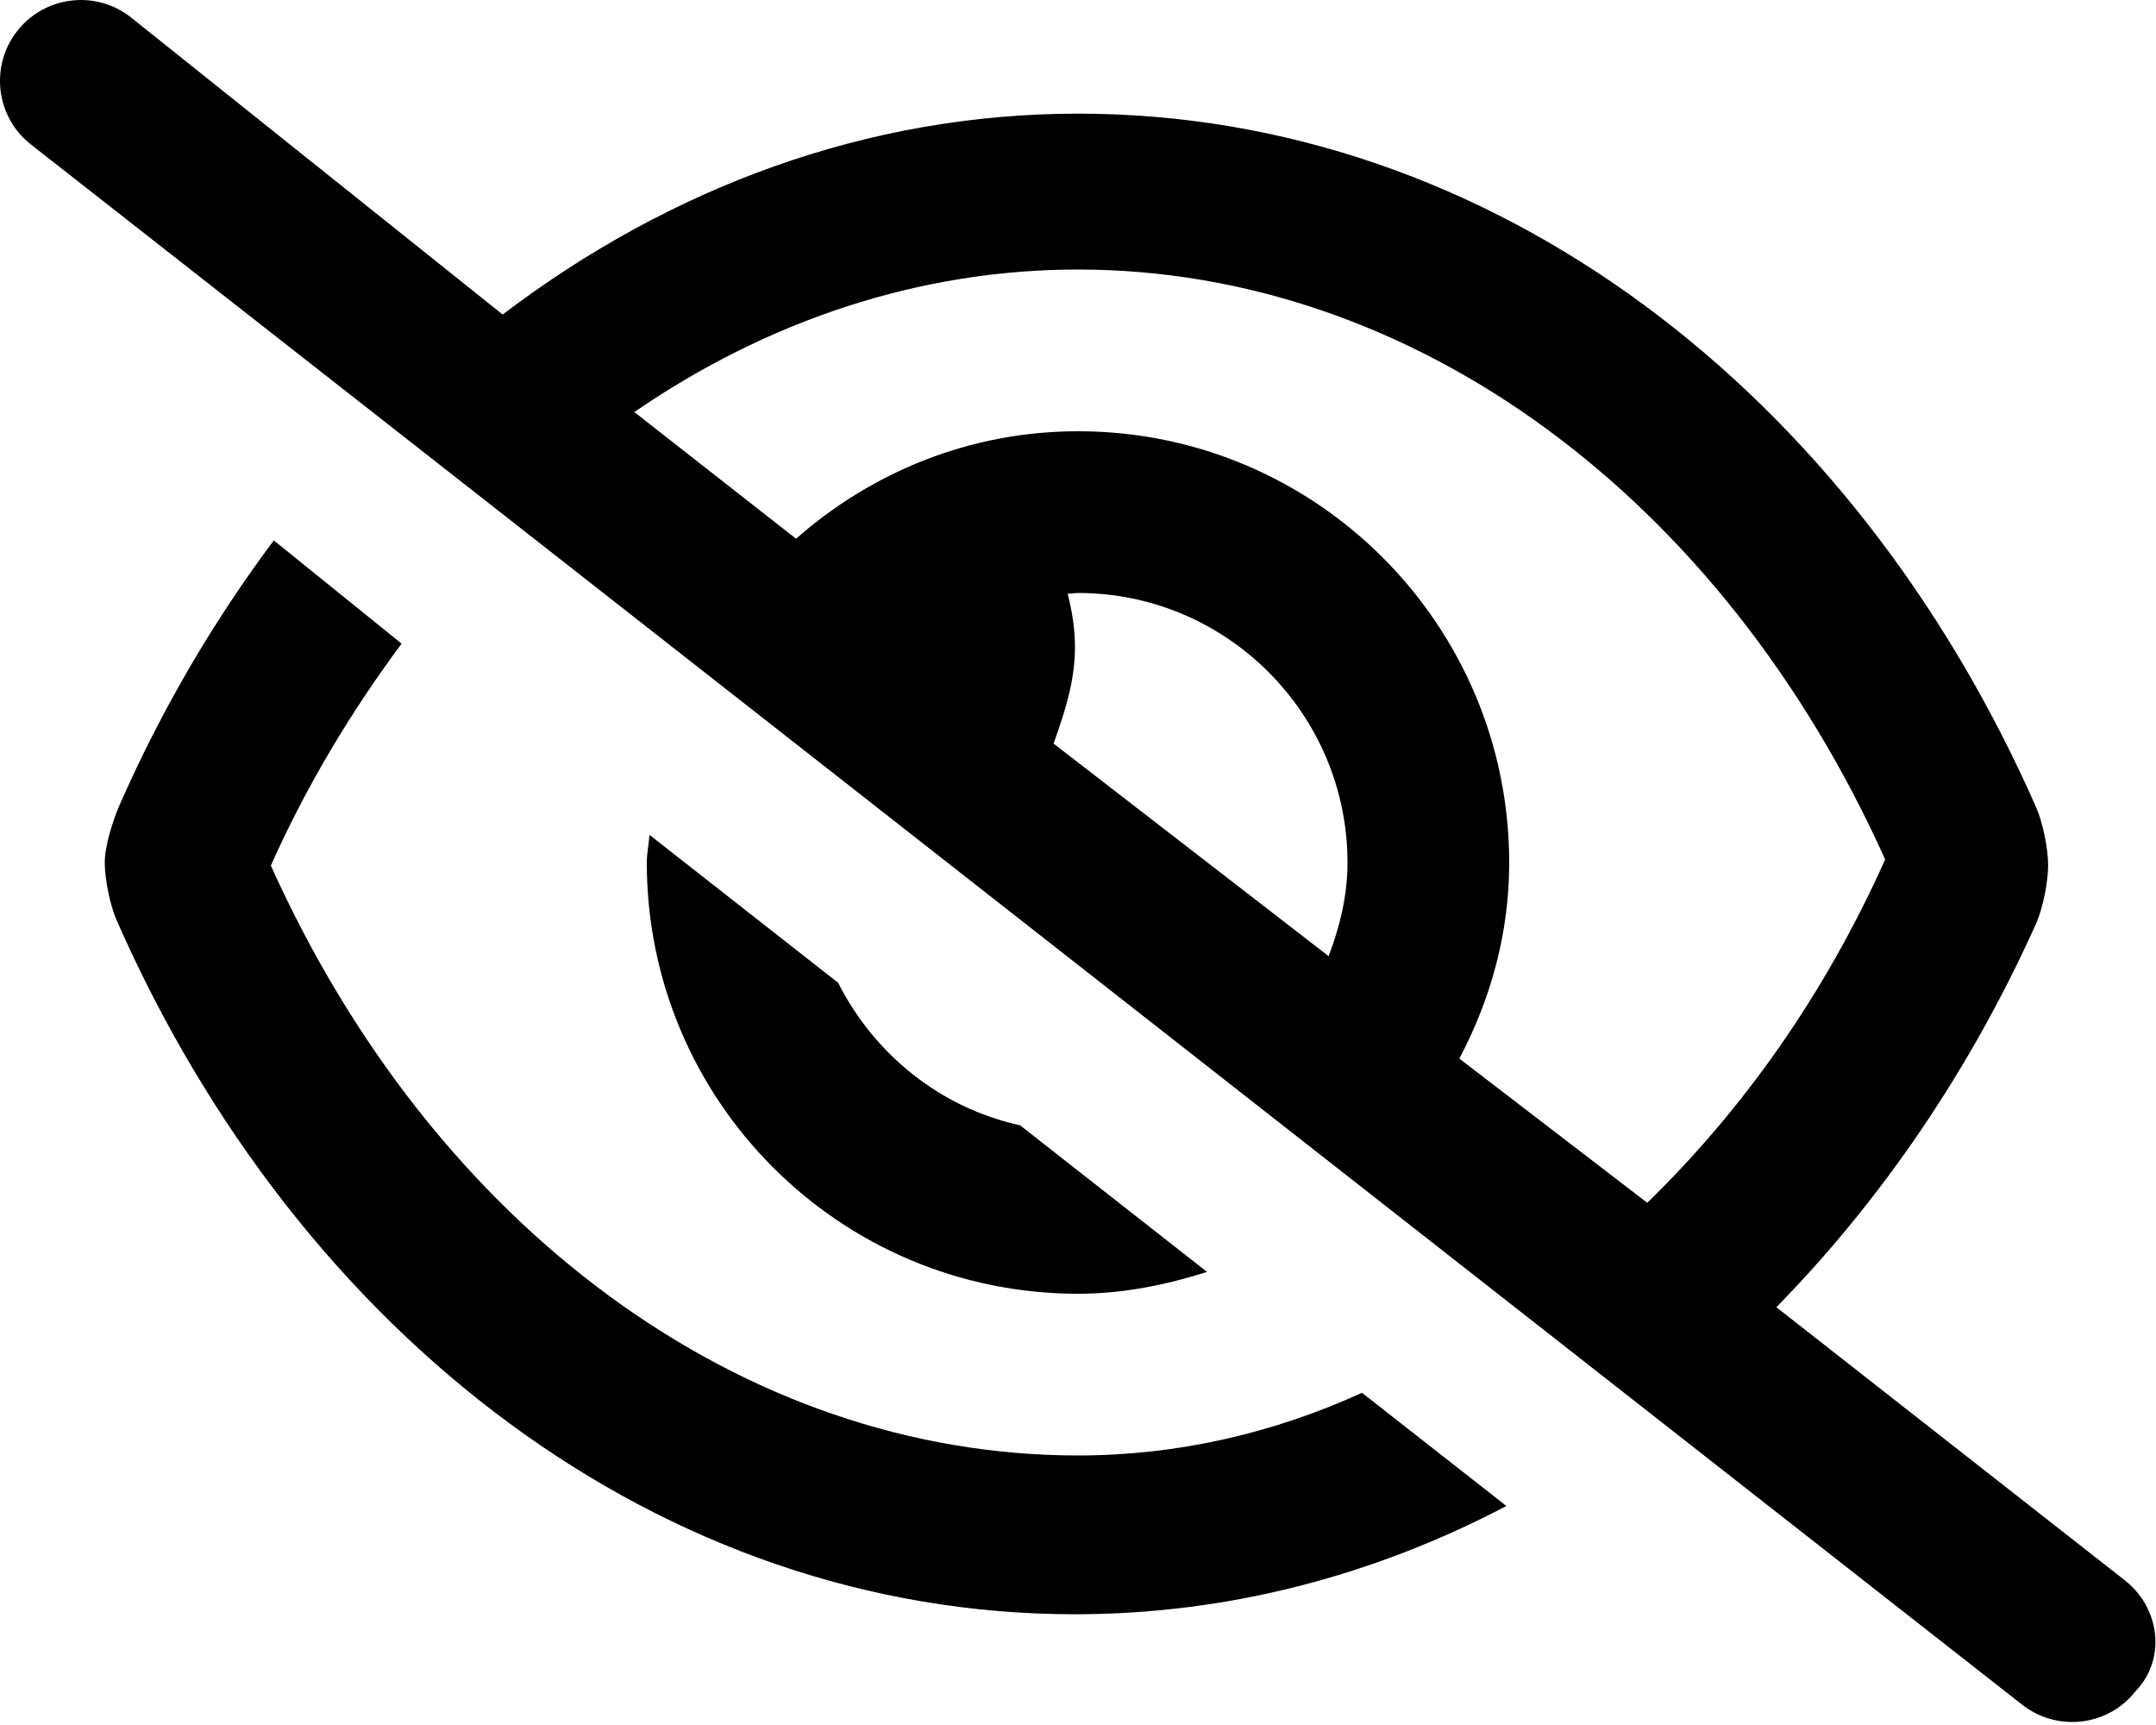
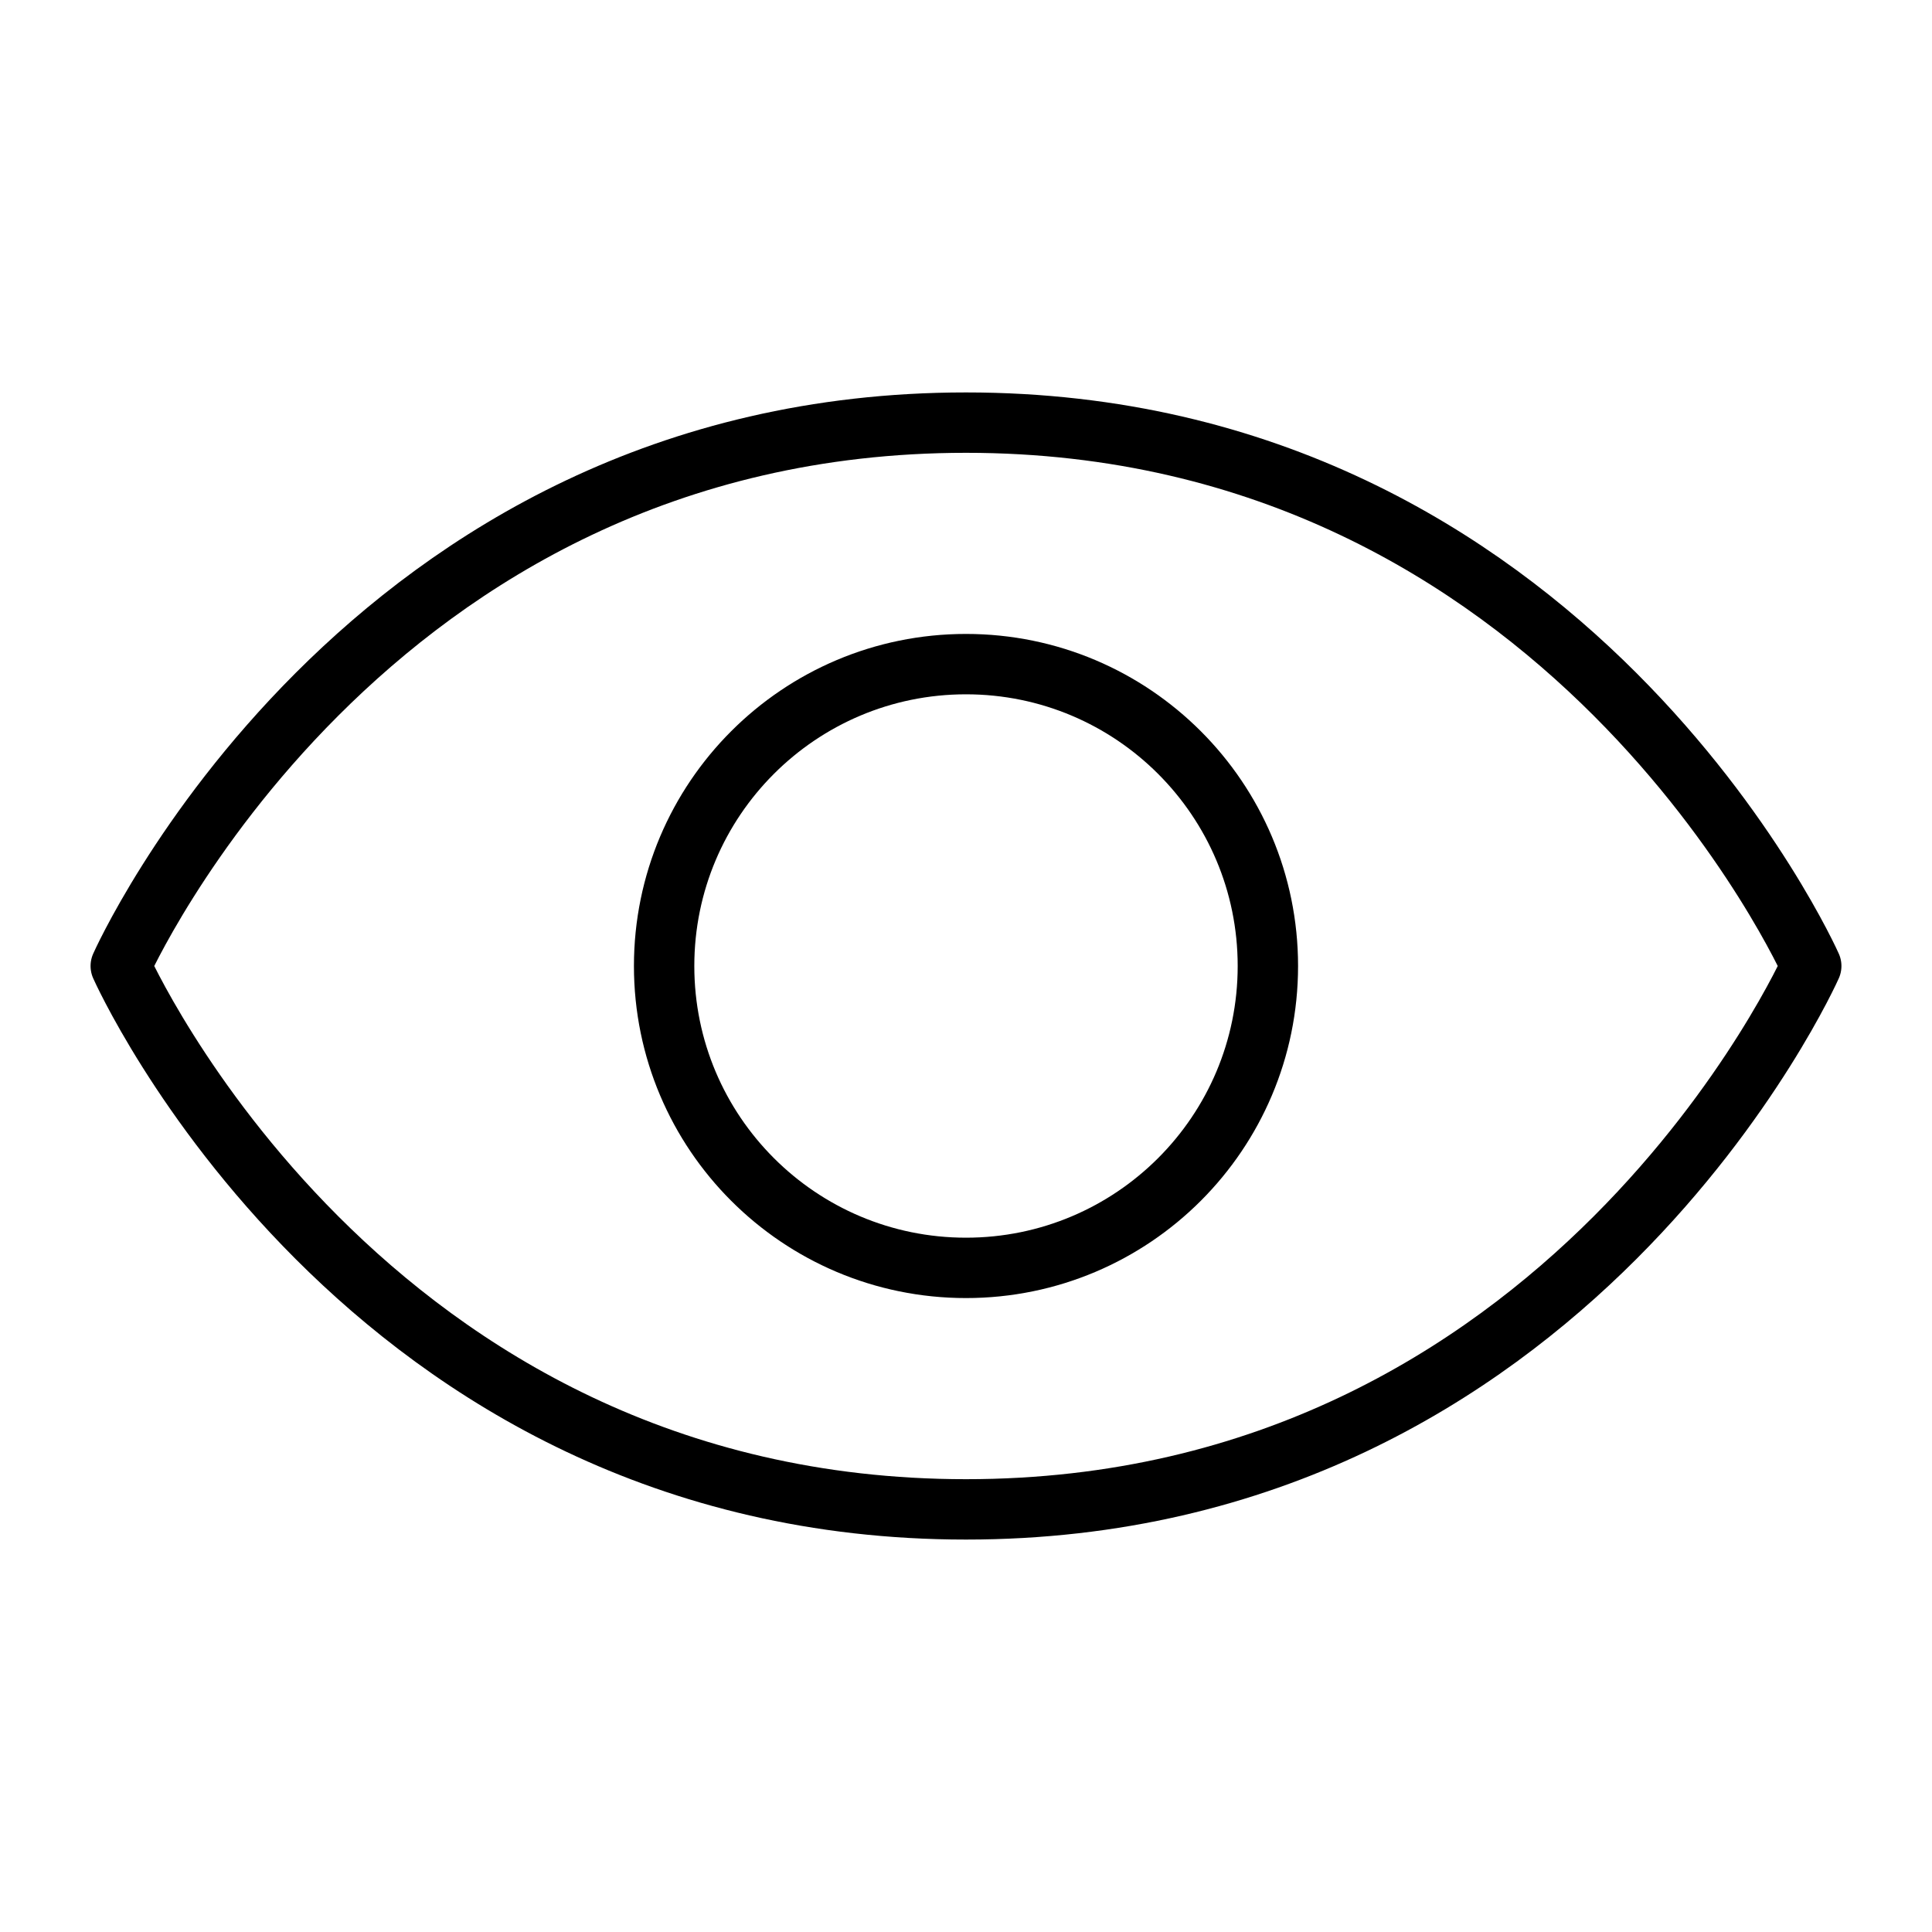
- <svg xmlns="http://www.w3.org/2000/svg" viewBox="0 0 640 512">
-   <path d="M630.8 469.1l-103.5-81.11c31.35-31.94 57.79-70.78 77.21-114.1c1.906-4.43 3.469-12.07 3.469-17.03c0-4.977-1.562-12.6-3.469-17.03c-54.25-123.4-161.6-206.1-284.5-206.1c-62.67 0-121.2 21.95-170.8 59.62L38.81 5.116C34.41 1.679 29.19 0 24.03 0C16.91 0 9.839 3.158 5.121 9.189c-8.188 10.44-6.37 25.53 4.068 33.7l591.1 463.1c10.5 8.203 25.57 6.333 33.69-4.073C643.1 492.4 641.2 477.3 630.8 469.1zM394.4 283.8l-81.65-63.1C316.1 211.3 319.1 202.2 319.1 192c0-5.48-.874-10.73-2.183-15.78C318.6 176.2 319.3 176 320 176c44.11 0 80 35.89 80 80.05C400 265.9 397.7 275.1 394.4 283.8zM433.2 314.2C442.4 296.8 448 277.2 448 256.1C448 185.4 390.7 128 320 128C287.8 128 258.7 140.2 236.3 159.9L188.3 122.3C228 95.03 273.1 80 320 80c99.48 0 191.2 67.5 239.6 175.1c-18.06 40.38-42.41 74.43-70.61 101.9L433.2 314.2zM320 384c13.42 0 26.16-2.643 38.31-6.477L302.8 334C279.1 328.8 259.5 312.9 248.8 291.7L192.8 247.8C192.6 250.6 192 253.2 192 256C192 326.7 249.3 384 320 384zM320 432c-99.48 0-191.2-67.5-239.6-175.1c10.83-24.22 24.09-46.03 38.81-65.86L81.28 160.4c-17.77 23.74-33.27 50.04-45.81 78.59C33.56 243.4 31.1 251 31.1 256c0 4.977 1.562 12.6 3.469 17.03c54.25 123.4 161.6 206.1 284.5 206.1c45.46 0 88.77-11.49 128.1-32.14l-42.87-33.59C378 425.4 349.5 432 320 432z" />
+ <svg xmlns="http://www.w3.org/2000/svg" viewBox="0 0 256 256">
+   <rect fill="none" height="256" width="256" />
+   <path d="M128,56C48,56,16,128,16,128s32,72,112,72,112-72,112-72S208,56,128,56Z" fill="none" stroke="#000" stroke-linecap="round" stroke-linejoin="round" stroke-width="8" />
+   <circle cx="128" cy="128" fill="none" r="40" stroke="#000" stroke-linecap="round" stroke-linejoin="round" stroke-width="8" />
</svg>
